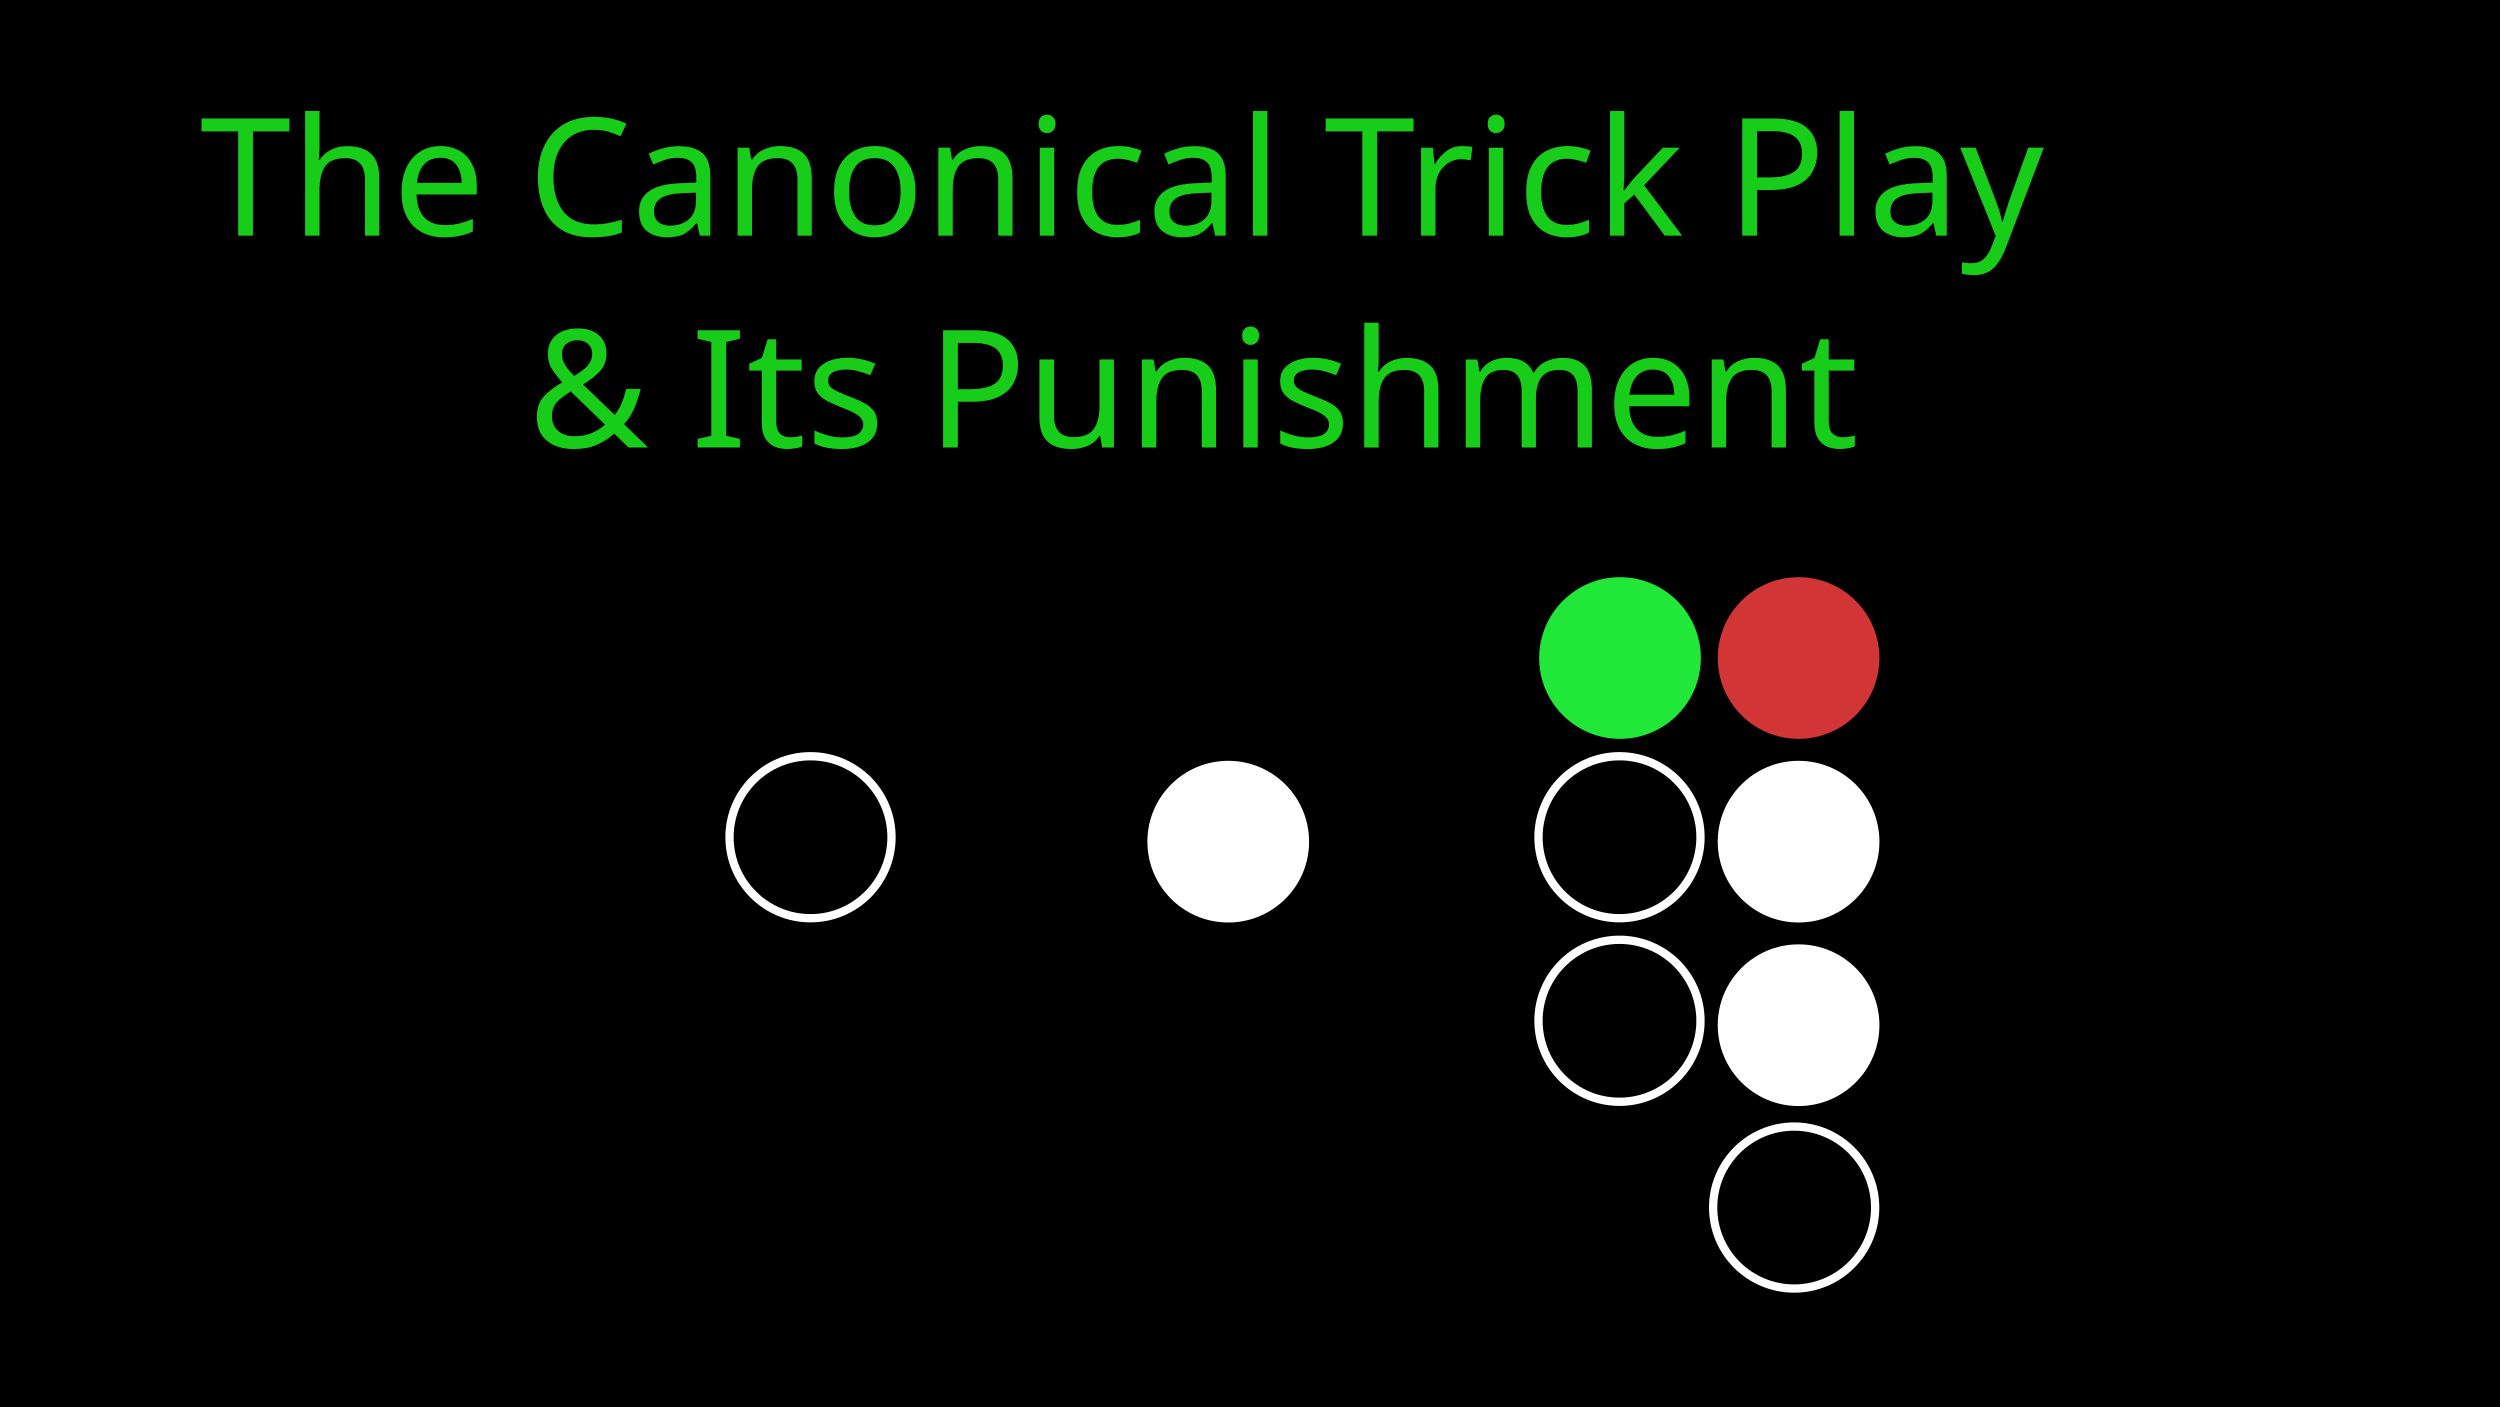
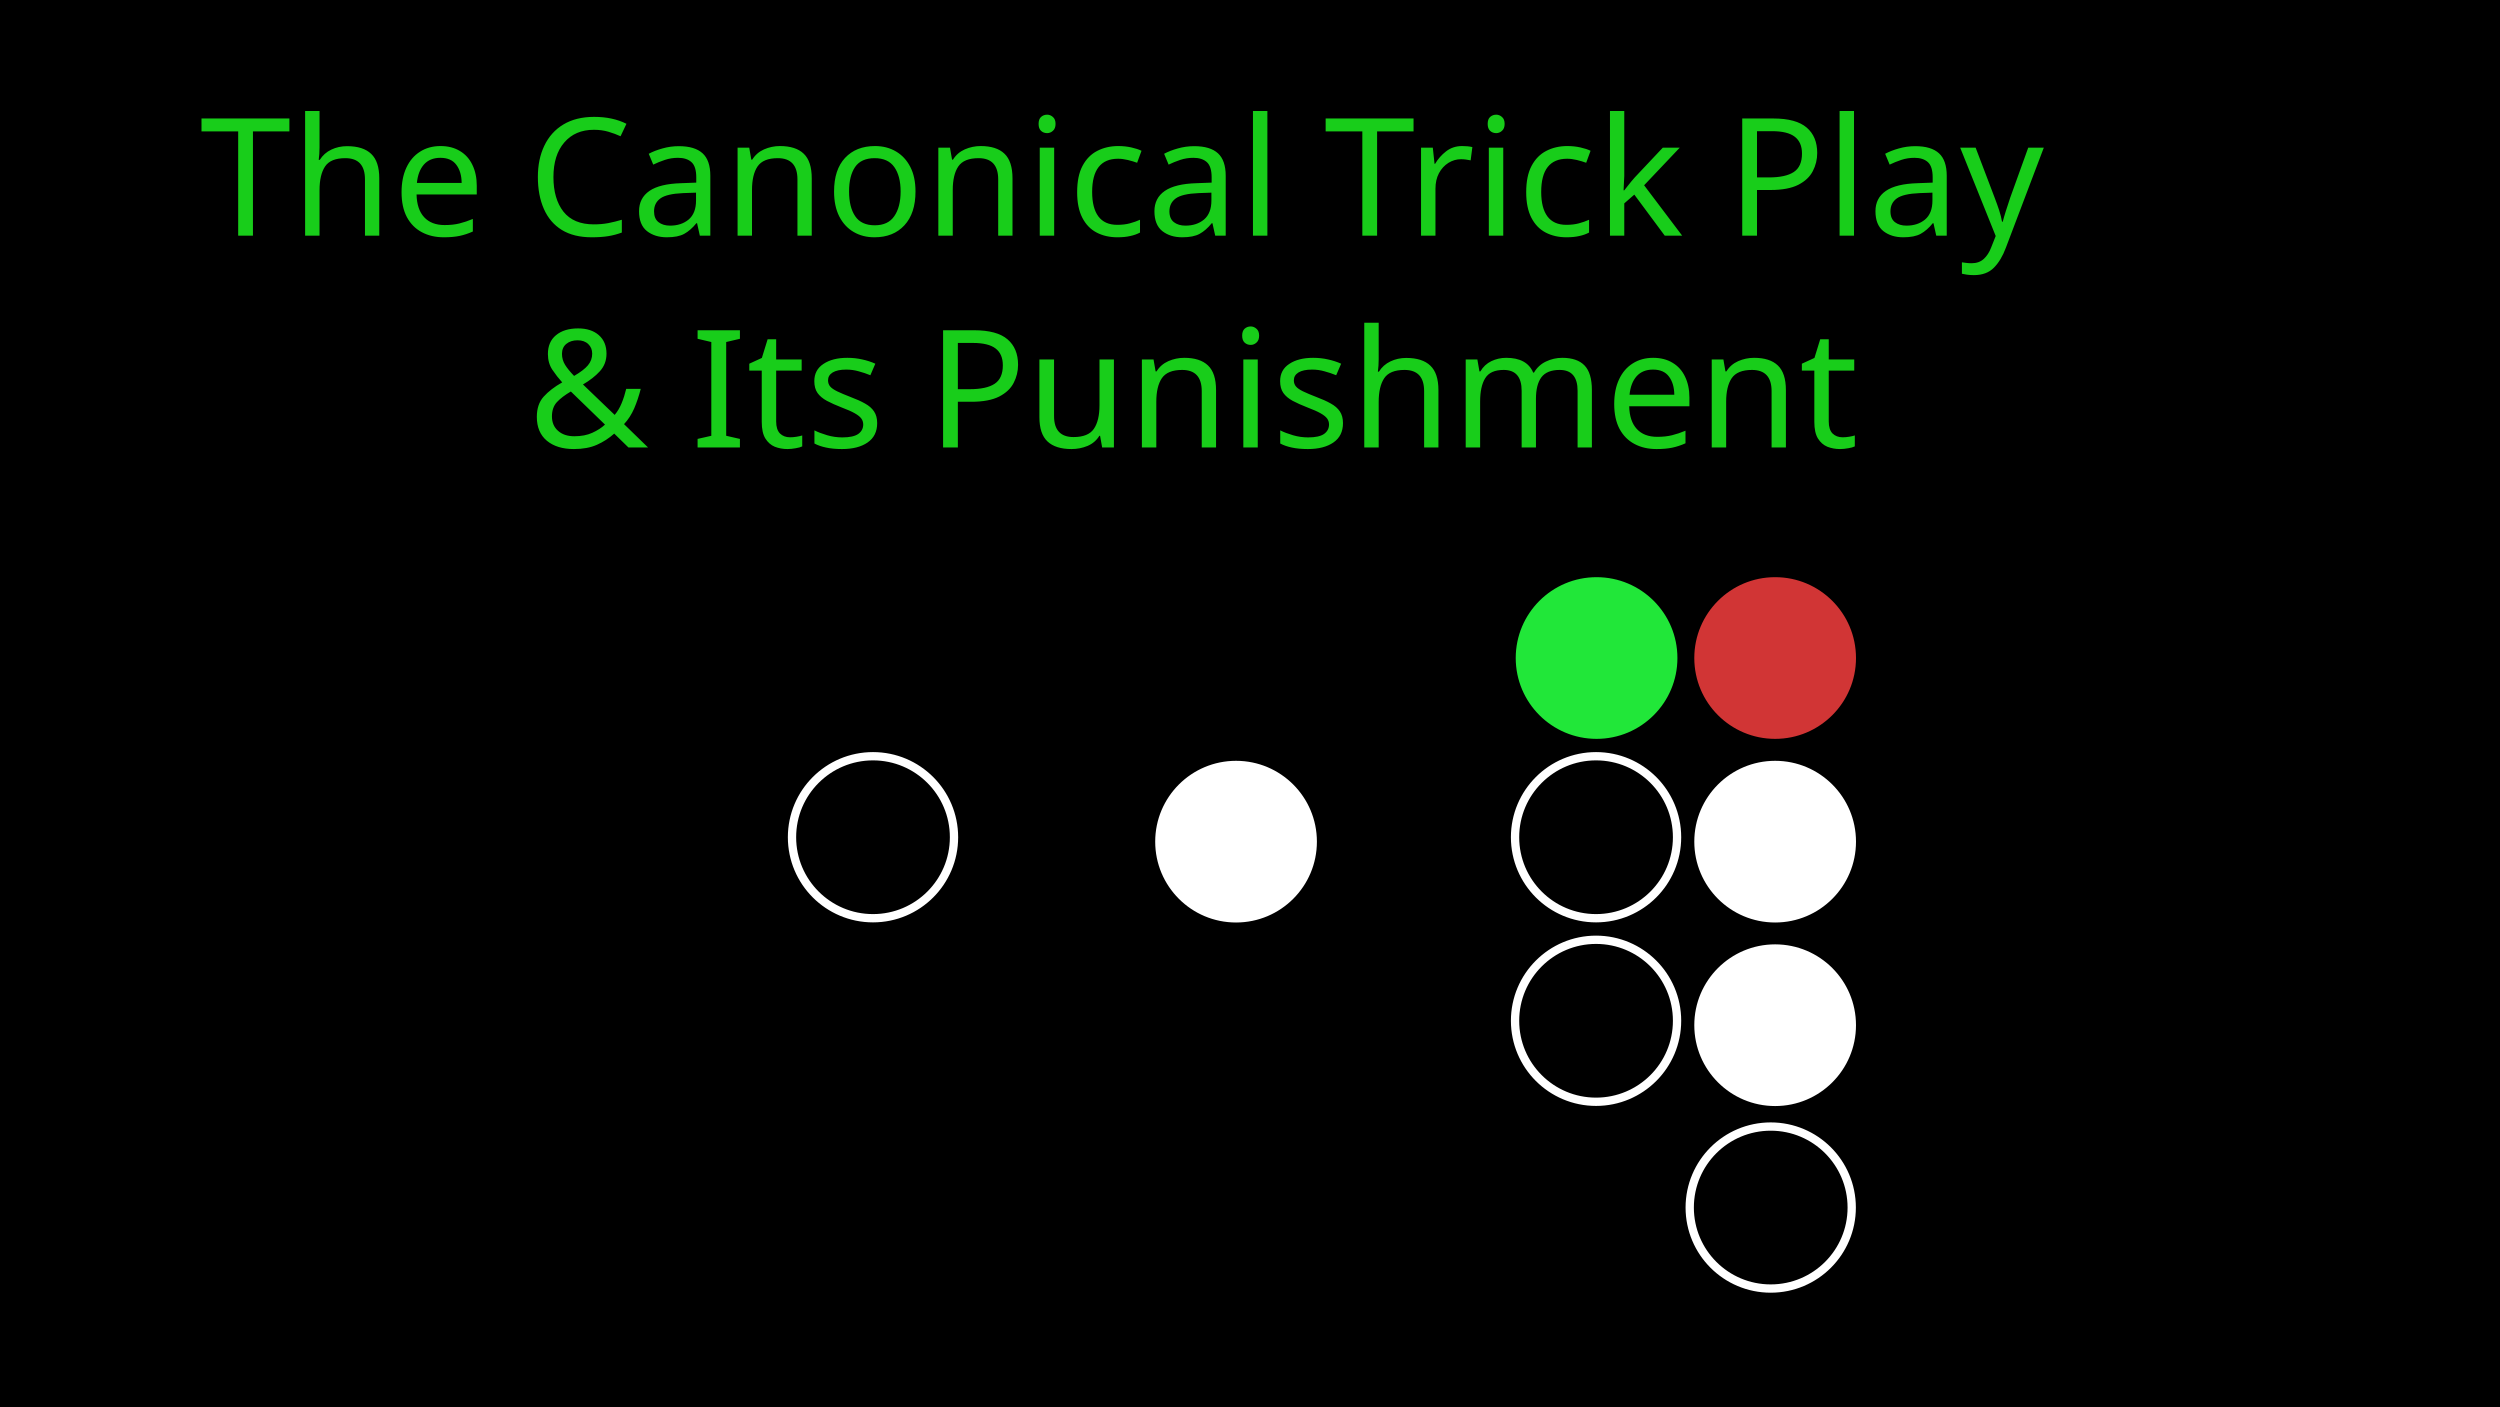
<svg xmlns="http://www.w3.org/2000/svg" width="1280" height="720" viewBox="0 0 338.667 190.5" version="1.1" id="svg5">
  <defs id="defs2" />
  <g id="layer1">
    <rect style="fill:#000000;stroke:#ffffff;stroke-width:0;fill-opacity:1" id="rect848" width="341.009" height="193.136" x="-0.864" y="-0.771" />
    <g id="g1063" transform="translate(25.92287,1.205977)" />
    <g id="g2108" transform="matrix(1.117869,0,0,1.117869,-42.96023,32.67255)">
-       <ellipse style="font-variation-settings:normal;opacity:0.998;vector-effect:none;fill:#ffffff;fill-opacity:1;fill-rule:evenodd;stroke:#000000;stroke-width:1.057;stroke-linecap:butt;stroke-linejoin:miter;stroke-miterlimit:4;stroke-dasharray:none;stroke-dashoffset:0;stroke-opacity:1;stop-color:#000000;stop-opacity:1" id="path894" cx="230.465" cy="-71.561" rx="10.326" ry="10.326" transform="matrix(1,0,0,-1,25.92287,1.205977)" />
-       <ellipse style="font-variation-settings:normal;opacity:0.998;vector-effect:none;fill:#d13535;fill-opacity:1;fill-rule:evenodd;stroke:#000000;stroke-width:1.057;stroke-linecap:butt;stroke-linejoin:miter;stroke-miterlimit:4;stroke-dasharray:none;stroke-dashoffset:0;stroke-opacity:1;stop-color:#000000" id="path894-2" cx="230.465" cy="-49.307" rx="10.326" ry="10.326" transform="matrix(1,0,0,-1,25.92287,1.205977)" />
-       <ellipse style="font-variation-settings:normal;opacity:0.998;vector-effect:none;fill:#21e739;fill-opacity:1;fill-rule:evenodd;stroke:#000000;stroke-width:1.057;stroke-linecap:butt;stroke-linejoin:miter;stroke-miterlimit:4;stroke-dasharray:none;stroke-dashoffset:0;stroke-opacity:1;stop-color:#000000" id="path894-56" cx="234.748" cy="-50.513" rx="10.326" ry="10.326" transform="scale(1,-1)" />
-       <ellipse style="font-variation-settings:normal;opacity:0.998;vector-effect:none;fill:#ffffff;fill-opacity:1;fill-rule:evenodd;stroke:#000000;stroke-width:1.057;stroke-linecap:butt;stroke-linejoin:miter;stroke-miterlimit:4;stroke-dasharray:none;stroke-dashoffset:0;stroke-opacity:1;stop-color:#000000" id="path894-5" cx="161.349" cy="-71.561" rx="10.326" ry="10.326" transform="matrix(1,0,0,-1,25.92287,1.205977)" />
-       <ellipse style="font-variation-settings:normal;opacity:0.998;vector-effect:none;fill:#000000;fill-opacity:1;fill-rule:evenodd;stroke:#ffffff;stroke-width:1.005;stroke-linecap:butt;stroke-linejoin:miter;stroke-miterlimit:4;stroke-dasharray:none;stroke-dashoffset:0;stroke-opacity:1;stop-color:#000000" id="path894-3" cx="208.763" cy="71.025" rx="9.816" ry="9.816" transform="translate(25.92287,1.205977)" />
-       <ellipse style="font-variation-settings:normal;opacity:0.998;vector-effect:none;fill:#000000;fill-opacity:1;fill-rule:evenodd;stroke:#ffffff;stroke-width:1.005;stroke-linecap:butt;stroke-linejoin:miter;stroke-miterlimit:4;stroke-dasharray:none;stroke-dashoffset:0;stroke-opacity:1;stop-color:#000000" id="path894-3-3" cx="136.65" cy="72.231" rx="9.816" ry="9.816" />
-       <g id="g1067" transform="translate(26.05582,-0.9106895)">
+       <ellipse style="font-variation-settings:normal;opacity:0.998;vector-effect:none;fill:#ffffff;fill-opacity:1;fill-rule:evenodd;stroke:#000000;stroke-width:1.057;stroke-linecap:butt;stroke-linejoin:miter;stroke-miterlimit:4;stroke-dasharray:none;stroke-dashoffset:0;stroke-opacity:1;stop-color:#000000;stop-opacity:1" id="path894" cx="253.548" cy="-72.767" rx="10.326" ry="10.326" transform="scale(1,-1)" />
+       <ellipse style="font-variation-settings:normal;opacity:0.998;vector-effect:none;fill:#d13535;fill-opacity:1;fill-rule:evenodd;stroke:#000000;stroke-width:1.057;stroke-linecap:butt;stroke-linejoin:miter;stroke-miterlimit:4;stroke-dasharray:none;stroke-dashoffset:0;stroke-opacity:1;stop-color:#000000" id="path894-2" cx="253.548" cy="-50.513" rx="10.326" ry="10.326" transform="scale(1,-1)" />
+       <ellipse style="font-variation-settings:normal;opacity:0.998;vector-effect:none;fill:#21e739;fill-opacity:1;fill-rule:evenodd;stroke:#000000;stroke-width:1.057;stroke-linecap:butt;stroke-linejoin:miter;stroke-miterlimit:4;stroke-dasharray:none;stroke-dashoffset:0;stroke-opacity:1;stop-color:#000000" id="path894-56" cx="231.908" cy="-50.513" rx="10.326" ry="10.326" transform="scale(1,-1)" />
+       <ellipse style="font-variation-settings:normal;opacity:0.998;vector-effect:none;fill:#ffffff;fill-opacity:1;fill-rule:evenodd;stroke:#000000;stroke-width:1.057;stroke-linecap:butt;stroke-linejoin:miter;stroke-miterlimit:4;stroke-dasharray:none;stroke-dashoffset:0;stroke-opacity:1;stop-color:#000000" id="path894-5" cx="188.219" cy="-72.767" rx="10.326" ry="10.326" transform="scale(1,-1)" />
+       <ellipse style="font-variation-settings:normal;opacity:0.998;vector-effect:none;fill:#000000;fill-opacity:1;fill-rule:evenodd;stroke:#ffffff;stroke-width:1.005;stroke-linecap:butt;stroke-linejoin:miter;stroke-miterlimit:4;stroke-dasharray:none;stroke-dashoffset:0;stroke-opacity:1;stop-color:#000000" id="path894-3" cx="231.845" cy="72.231" rx="9.816" ry="9.816" />
+       <ellipse style="font-variation-settings:normal;opacity:0.998;vector-effect:none;fill:#000000;fill-opacity:1;fill-rule:evenodd;stroke:#ffffff;stroke-width:1.005;stroke-linecap:butt;stroke-linejoin:miter;stroke-miterlimit:4;stroke-dasharray:none;stroke-dashoffset:0;stroke-opacity:1;stop-color:#000000" id="path894-3-3" cx="144.224" cy="72.231" rx="9.816" ry="9.816" />
+       <g id="g1067" transform="translate(23.2156,-0.9106895)">
        <ellipse style="font-variation-settings:normal;opacity:0.998;vector-effect:none;fill:#ffffff;fill-opacity:1;fill-rule:evenodd;stroke:#000000;stroke-width:1.057;stroke-linecap:butt;stroke-linejoin:miter;stroke-miterlimit:4;stroke-dasharray:none;stroke-dashoffset:0;stroke-opacity:1;stop-color:#000000" id="path894-6" cx="230.332" cy="-95.92" rx="10.326" ry="10.326" transform="scale(1,-1)" />
        <ellipse style="font-variation-settings:normal;opacity:0.998;vector-effect:none;fill:#000000;fill-opacity:1;fill-rule:evenodd;stroke:#ffffff;stroke-width:1.005;stroke-linecap:butt;stroke-linejoin:miter;stroke-miterlimit:4;stroke-dasharray:none;stroke-dashoffset:0;stroke-opacity:1;stop-color:#000000" id="path894-3-7" cx="208.63" cy="95.384" rx="9.816" ry="9.816" />
        <ellipse style="font-variation-settings:normal;opacity:0.998;vector-effect:none;fill:#000000;fill-opacity:1;fill-rule:evenodd;stroke:#ffffff;stroke-width:1.005;stroke-linecap:butt;stroke-linejoin:miter;stroke-miterlimit:4;stroke-dasharray:none;stroke-dashoffset:0;stroke-opacity:1;stop-color:#000000" id="path894-3-7-9" cx="229.796" cy="118.018" rx="9.816" ry="9.816" />
      </g>
    </g>
    <text xml:space="preserve" style="font-style:normal;font-weight:normal;font-size:22.234px;line-height:1.25;font-family:sans-serif;fill:#000000;fill-opacity:1;stroke:none;stroke-width:0.556" x="175.097" y="31.925" id="text5516">
      <tspan id="tspan5514" style="font-style:normal;font-variant:normal;font-weight:normal;font-stretch:normal;font-family:BetecknaLowerCase;-inkscape-font-specification:BetecknaLowerCase;text-align:center;text-anchor:middle;fill:#18cd1a;fill-opacity:1;stroke-width:0.556" x="175.097" y="31.925">The Canonical Trick Play </tspan>
      <tspan style="font-style:normal;font-variant:normal;font-weight:normal;font-stretch:normal;font-family:BetecknaLowerCase;-inkscape-font-specification:BetecknaLowerCase;text-align:center;text-anchor:middle;fill:#18cd1a;fill-opacity:1;stroke-width:0.556" x="178.999" y="60.612" id="tspan27692">&amp; Its Punishment </tspan>
    </text>
  </g>
</svg>
